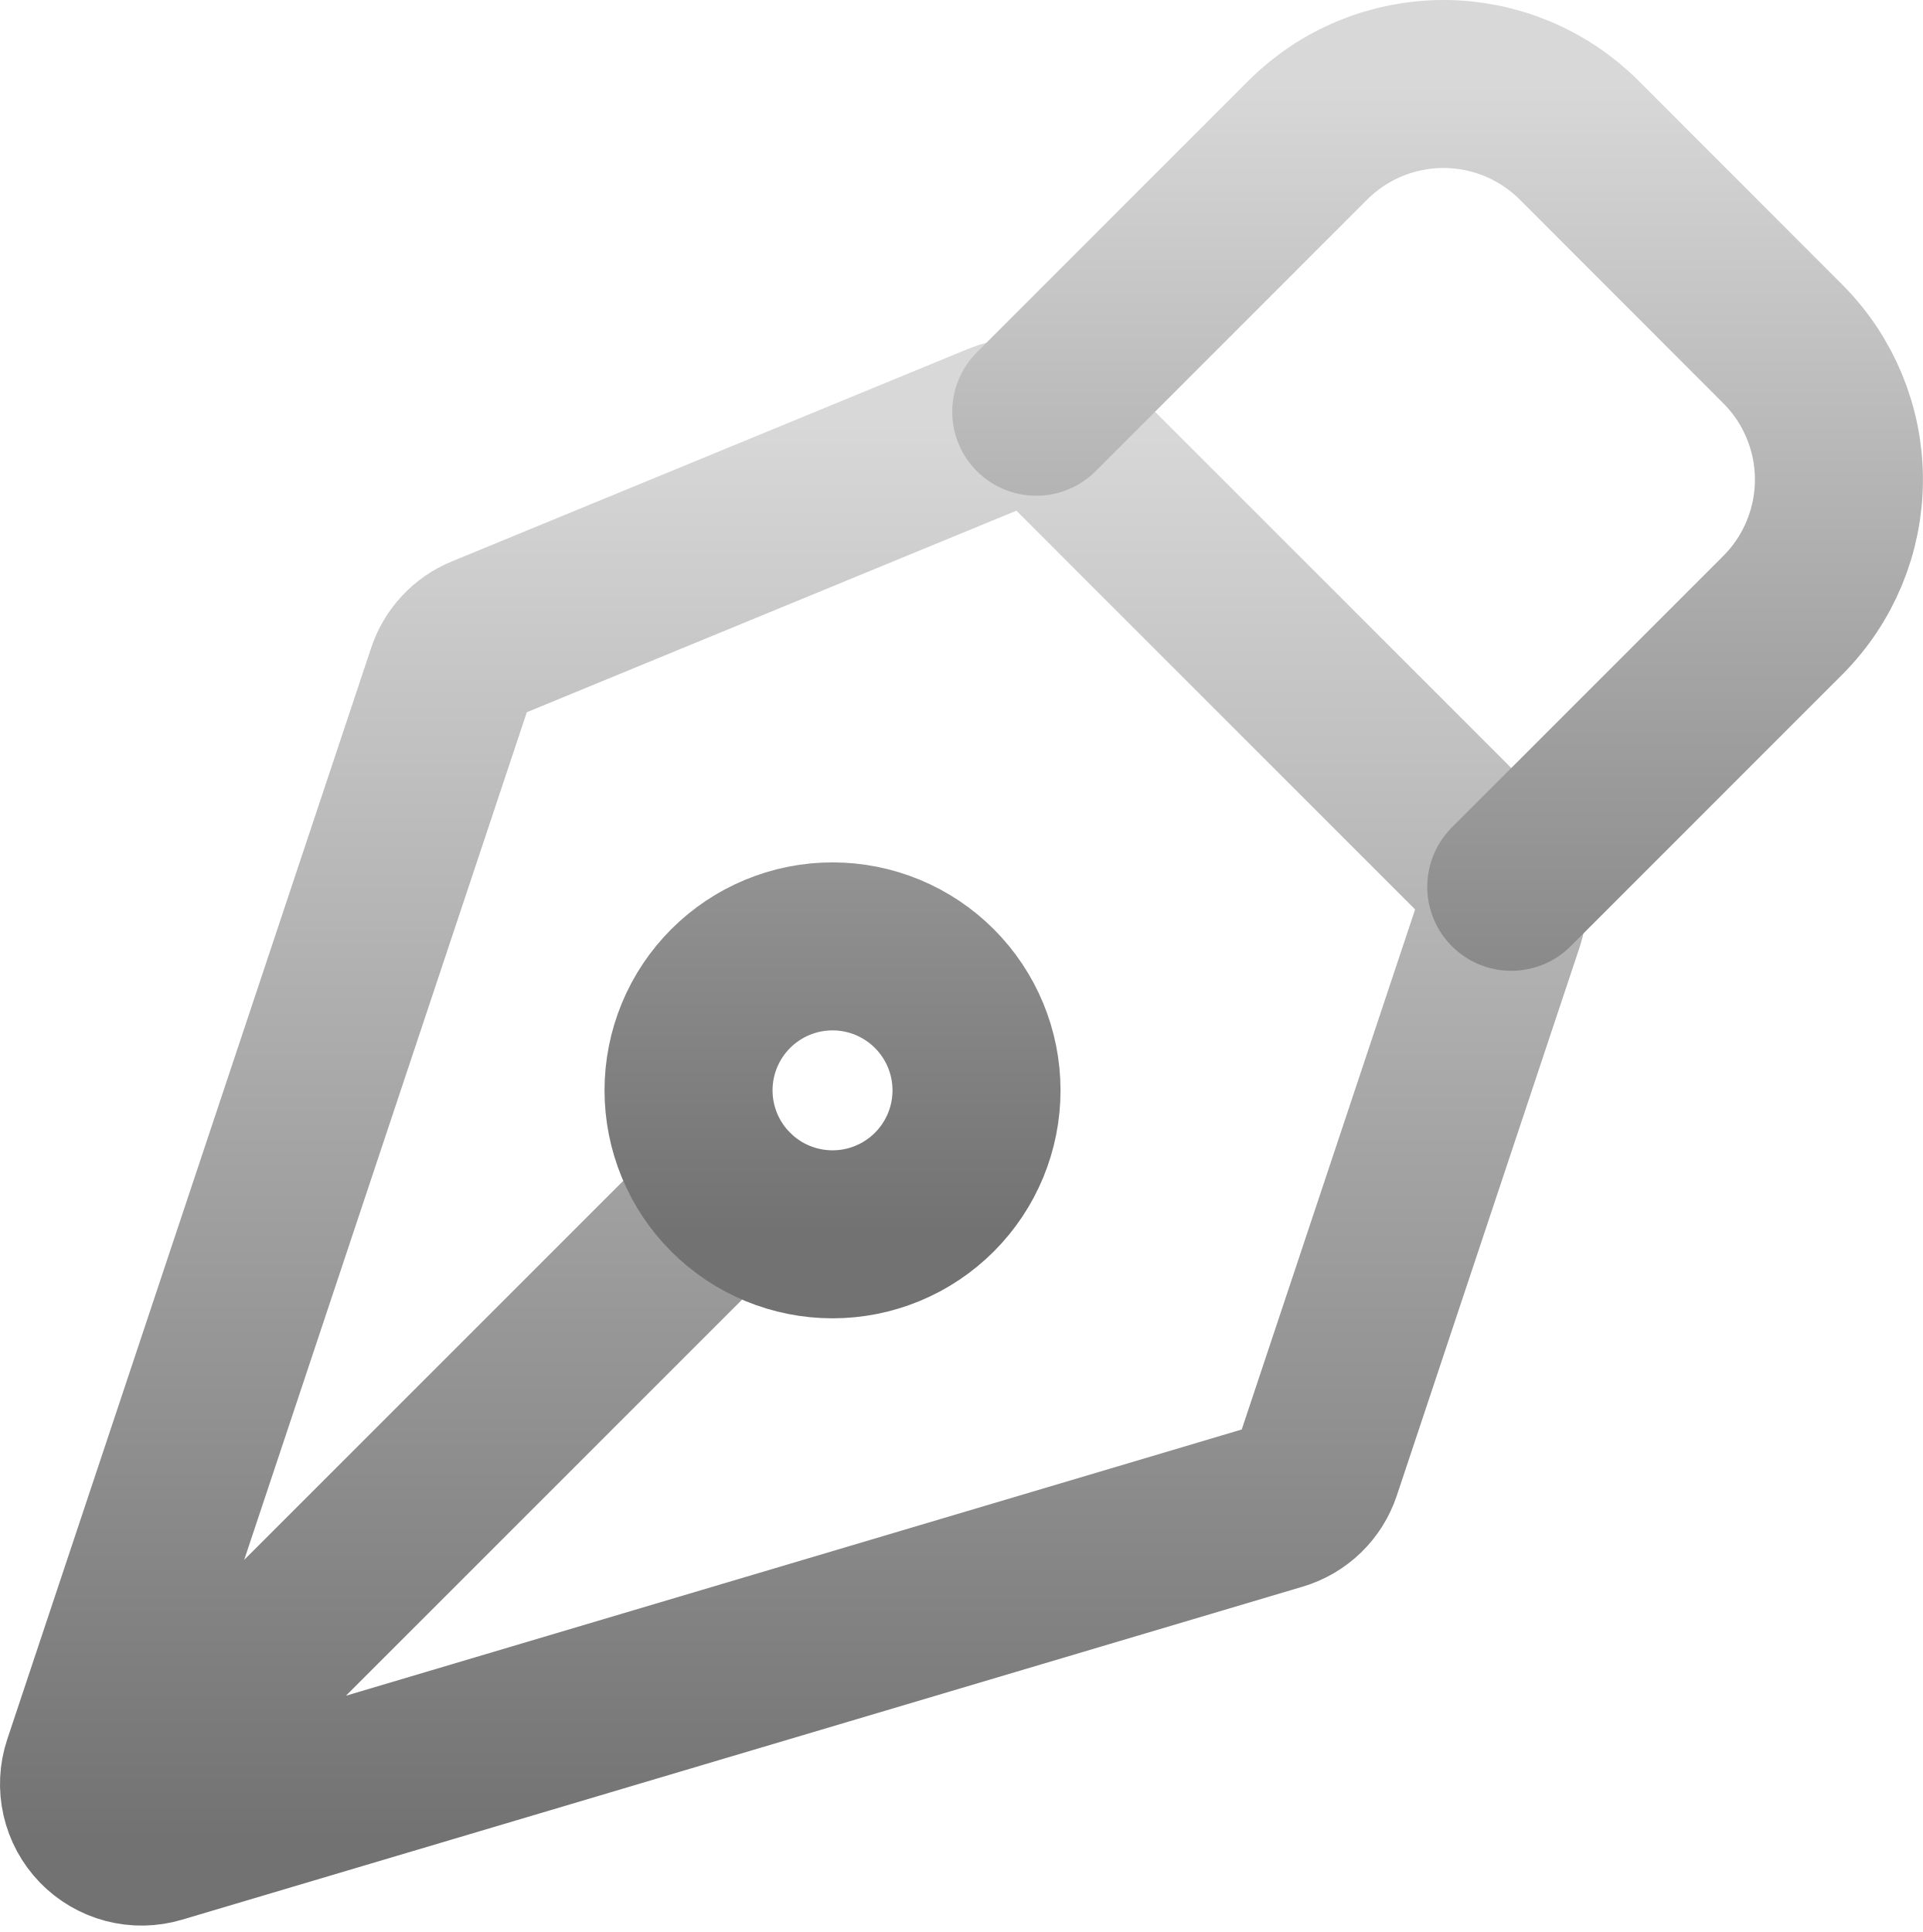
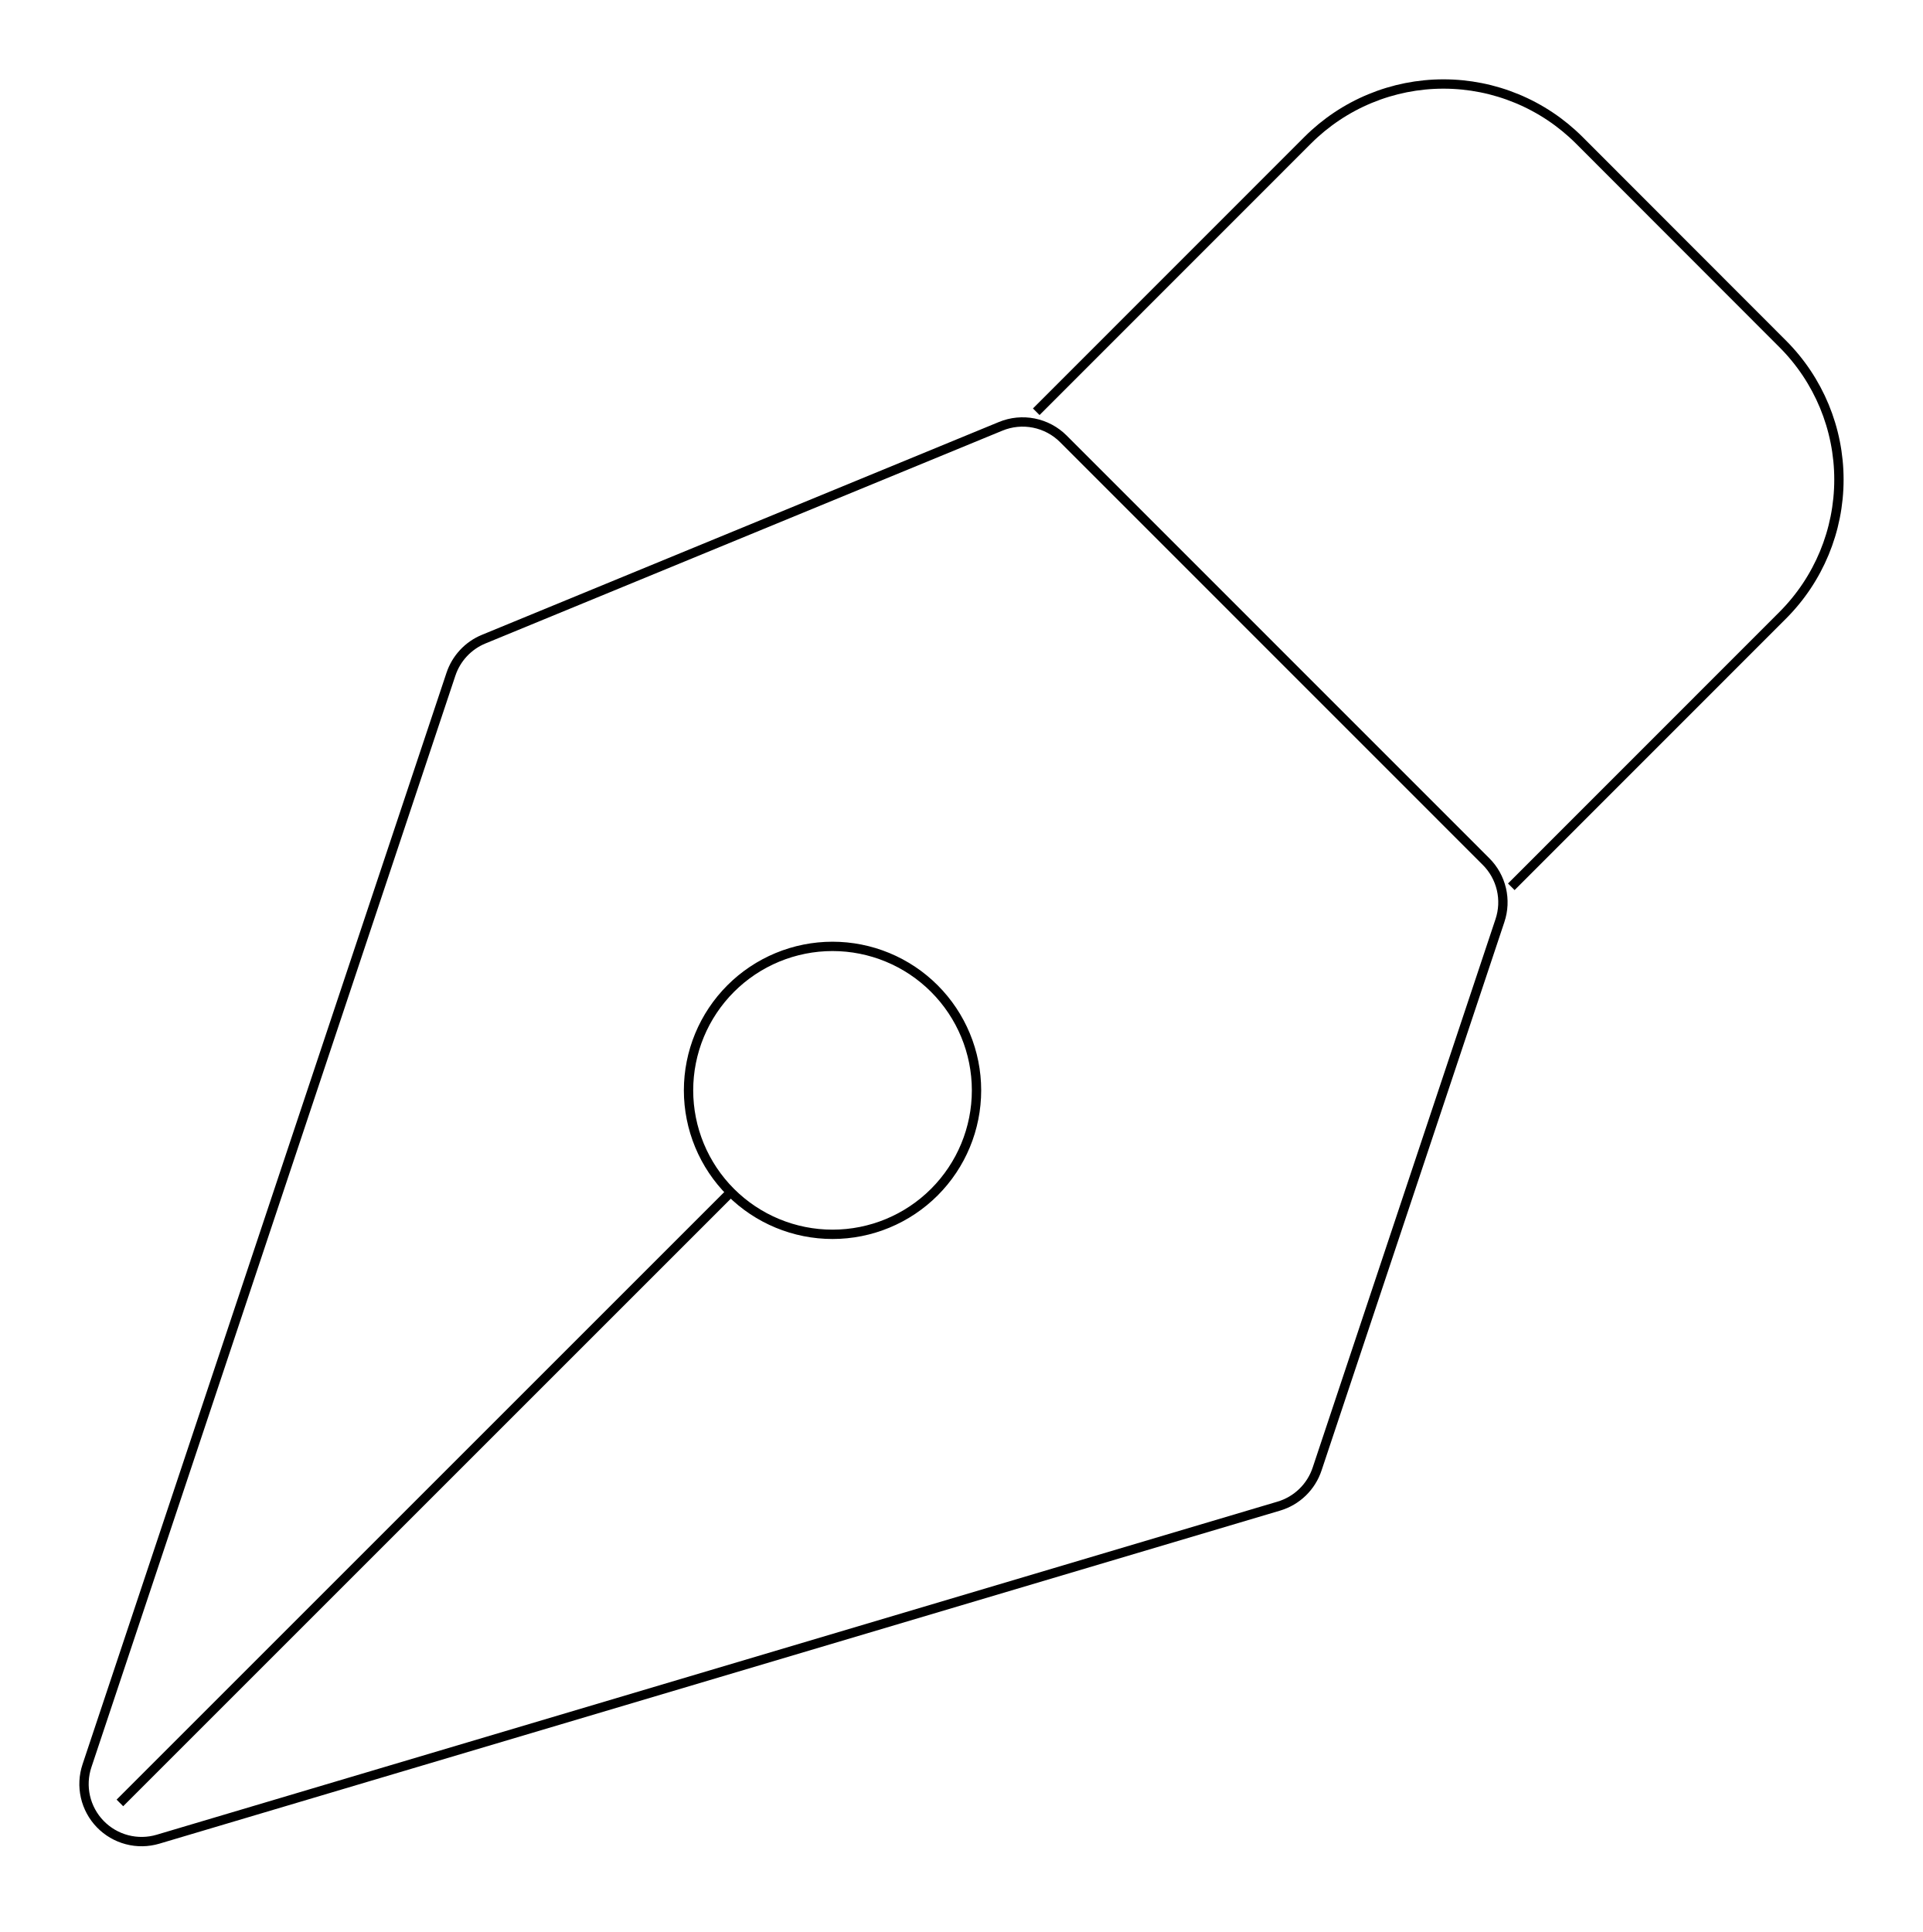
<svg xmlns="http://www.w3.org/2000/svg" width="206" height="207" viewBox="0 0 206 207" fill="none">
-   <path d="M12.844 193.171L78.282 127.733M160.686 98.633L141.098 157.398C140.786 158.34 140.25 159.193 139.538 159.884C138.825 160.575 137.957 161.084 137.006 161.367L16.926 197.058C15.844 197.379 14.695 197.398 13.603 197.111C12.512 196.825 11.52 196.244 10.735 195.433C9.951 194.622 9.403 193.611 9.153 192.511C8.903 191.41 8.96 190.262 9.317 189.192L48.308 72.238C48.588 71.398 49.045 70.629 49.648 69.981C50.251 69.333 50.987 68.823 51.804 68.485L107.197 45.678C108.323 45.213 109.561 45.092 110.756 45.33C111.951 45.568 113.049 46.154 113.911 47.015L159.195 92.31C160.008 93.121 160.577 94.142 160.841 95.259C161.104 96.376 161.051 97.545 160.686 98.633Z" stroke="url(#paint0_linear_12_40)" stroke-width="18" stroke-linecap="round" stroke-linejoin="round" />
-   <path d="M161.9 95.014L190.979 65.925C194.834 62.068 197 56.839 197 51.385C197 45.932 194.834 40.702 190.979 36.846L169.18 15.026C167.27 13.116 165.003 11.6 162.507 10.566C160.011 9.532 157.336 9 154.635 9C151.934 9 149.259 9.532 146.763 10.566C144.268 11.6 142 13.116 140.09 15.026L111.011 44.116M100.091 105.914C98.659 104.482 96.958 103.346 95.086 102.571C93.215 101.797 91.209 101.398 89.183 101.398C87.157 101.399 85.152 101.798 83.28 102.574C81.409 103.35 79.709 104.486 78.277 105.919C76.845 107.352 75.709 109.052 74.934 110.924C74.16 112.796 73.761 114.802 73.761 116.827C73.762 118.853 74.162 120.859 74.937 122.73C75.713 124.601 76.849 126.301 78.282 127.733C81.175 130.626 85.099 132.25 89.19 132.249C93.281 132.248 97.204 130.622 100.096 127.728C102.989 124.835 104.613 120.911 104.612 116.82C104.611 112.729 102.985 108.806 100.091 105.914Z" stroke="url(#paint1_linear_12_40)" stroke-width="18" stroke-linecap="round" stroke-linejoin="round" />
+   <path d="M12.844 193.171L78.282 127.733M160.686 98.633L141.098 157.398C140.786 158.34 140.25 159.193 139.538 159.884C138.825 160.575 137.957 161.084 137.006 161.367L16.926 197.058C15.844 197.379 14.695 197.398 13.603 197.111C12.512 196.825 11.52 196.244 10.735 195.433C9.951 194.622 9.403 193.611 9.153 192.511C8.903 191.41 8.96 190.262 9.317 189.192L48.308 72.238C48.588 71.398 49.045 70.629 49.648 69.981C50.251 69.333 50.987 68.823 51.804 68.485L107.197 45.678C108.323 45.213 109.561 45.092 110.756 45.33C111.951 45.568 113.049 46.154 113.911 47.015L159.195 92.31C160.008 93.121 160.577 94.142 160.841 95.259C161.104 96.376 161.051 97.545 160.686 98.633Z" stroke="url(#paint0_linear_12_40)" strokeWidth="18" strokeLinecap="round" strokeLinejoin="round" />
+   <path d="M161.9 95.014L190.979 65.925C194.834 62.068 197 56.839 197 51.385C197 45.932 194.834 40.702 190.979 36.846L169.18 15.026C167.27 13.116 165.003 11.6 162.507 10.566C160.011 9.532 157.336 9 154.635 9C151.934 9 149.259 9.532 146.763 10.566C144.268 11.6 142 13.116 140.09 15.026L111.011 44.116M100.091 105.914C98.659 104.482 96.958 103.346 95.086 102.571C93.215 101.797 91.209 101.398 89.183 101.398C87.157 101.399 85.152 101.798 83.28 102.574C81.409 103.35 79.709 104.486 78.277 105.919C76.845 107.352 75.709 109.052 74.934 110.924C74.16 112.796 73.761 114.802 73.761 116.827C73.762 118.853 74.162 120.859 74.937 122.73C75.713 124.601 76.849 126.301 78.282 127.733C81.175 130.626 85.099 132.25 89.19 132.249C93.281 132.248 97.204 130.622 100.096 127.728C102.989 124.835 104.613 120.911 104.612 116.82C104.611 112.729 102.985 108.806 100.091 105.914Z" stroke="url(#paint1_linear_12_40)" strokeWidth="18" strokeLinecap="round" strokeLinejoin="round" />
  <defs>
    <linearGradient id="paint0_linear_12_40" x1="85.003" y1="45.211" x2="85.003" y2="197.313" gradientUnits="userSpaceOnUse">
-       <stop stop-color="#D8D8D8" />
-       <stop offset="1" stop-color="#727272" />
+       <stop stopColor="#D8D8D8" />
+       <stop offset="1" stopColor="#727272" />
    </linearGradient>
    <linearGradient id="paint1_linear_12_40" x1="135.381" y1="9" x2="135.381" y2="132.249" gradientUnits="userSpaceOnUse">
-       <stop stop-color="#D8D8D8" />
-       <stop offset="1" stop-color="#727272" />
+       <stop stopColor="#D8D8D8" />
+       <stop offset="1" stopColor="#727272" />
    </linearGradient>
  </defs>
</svg>
